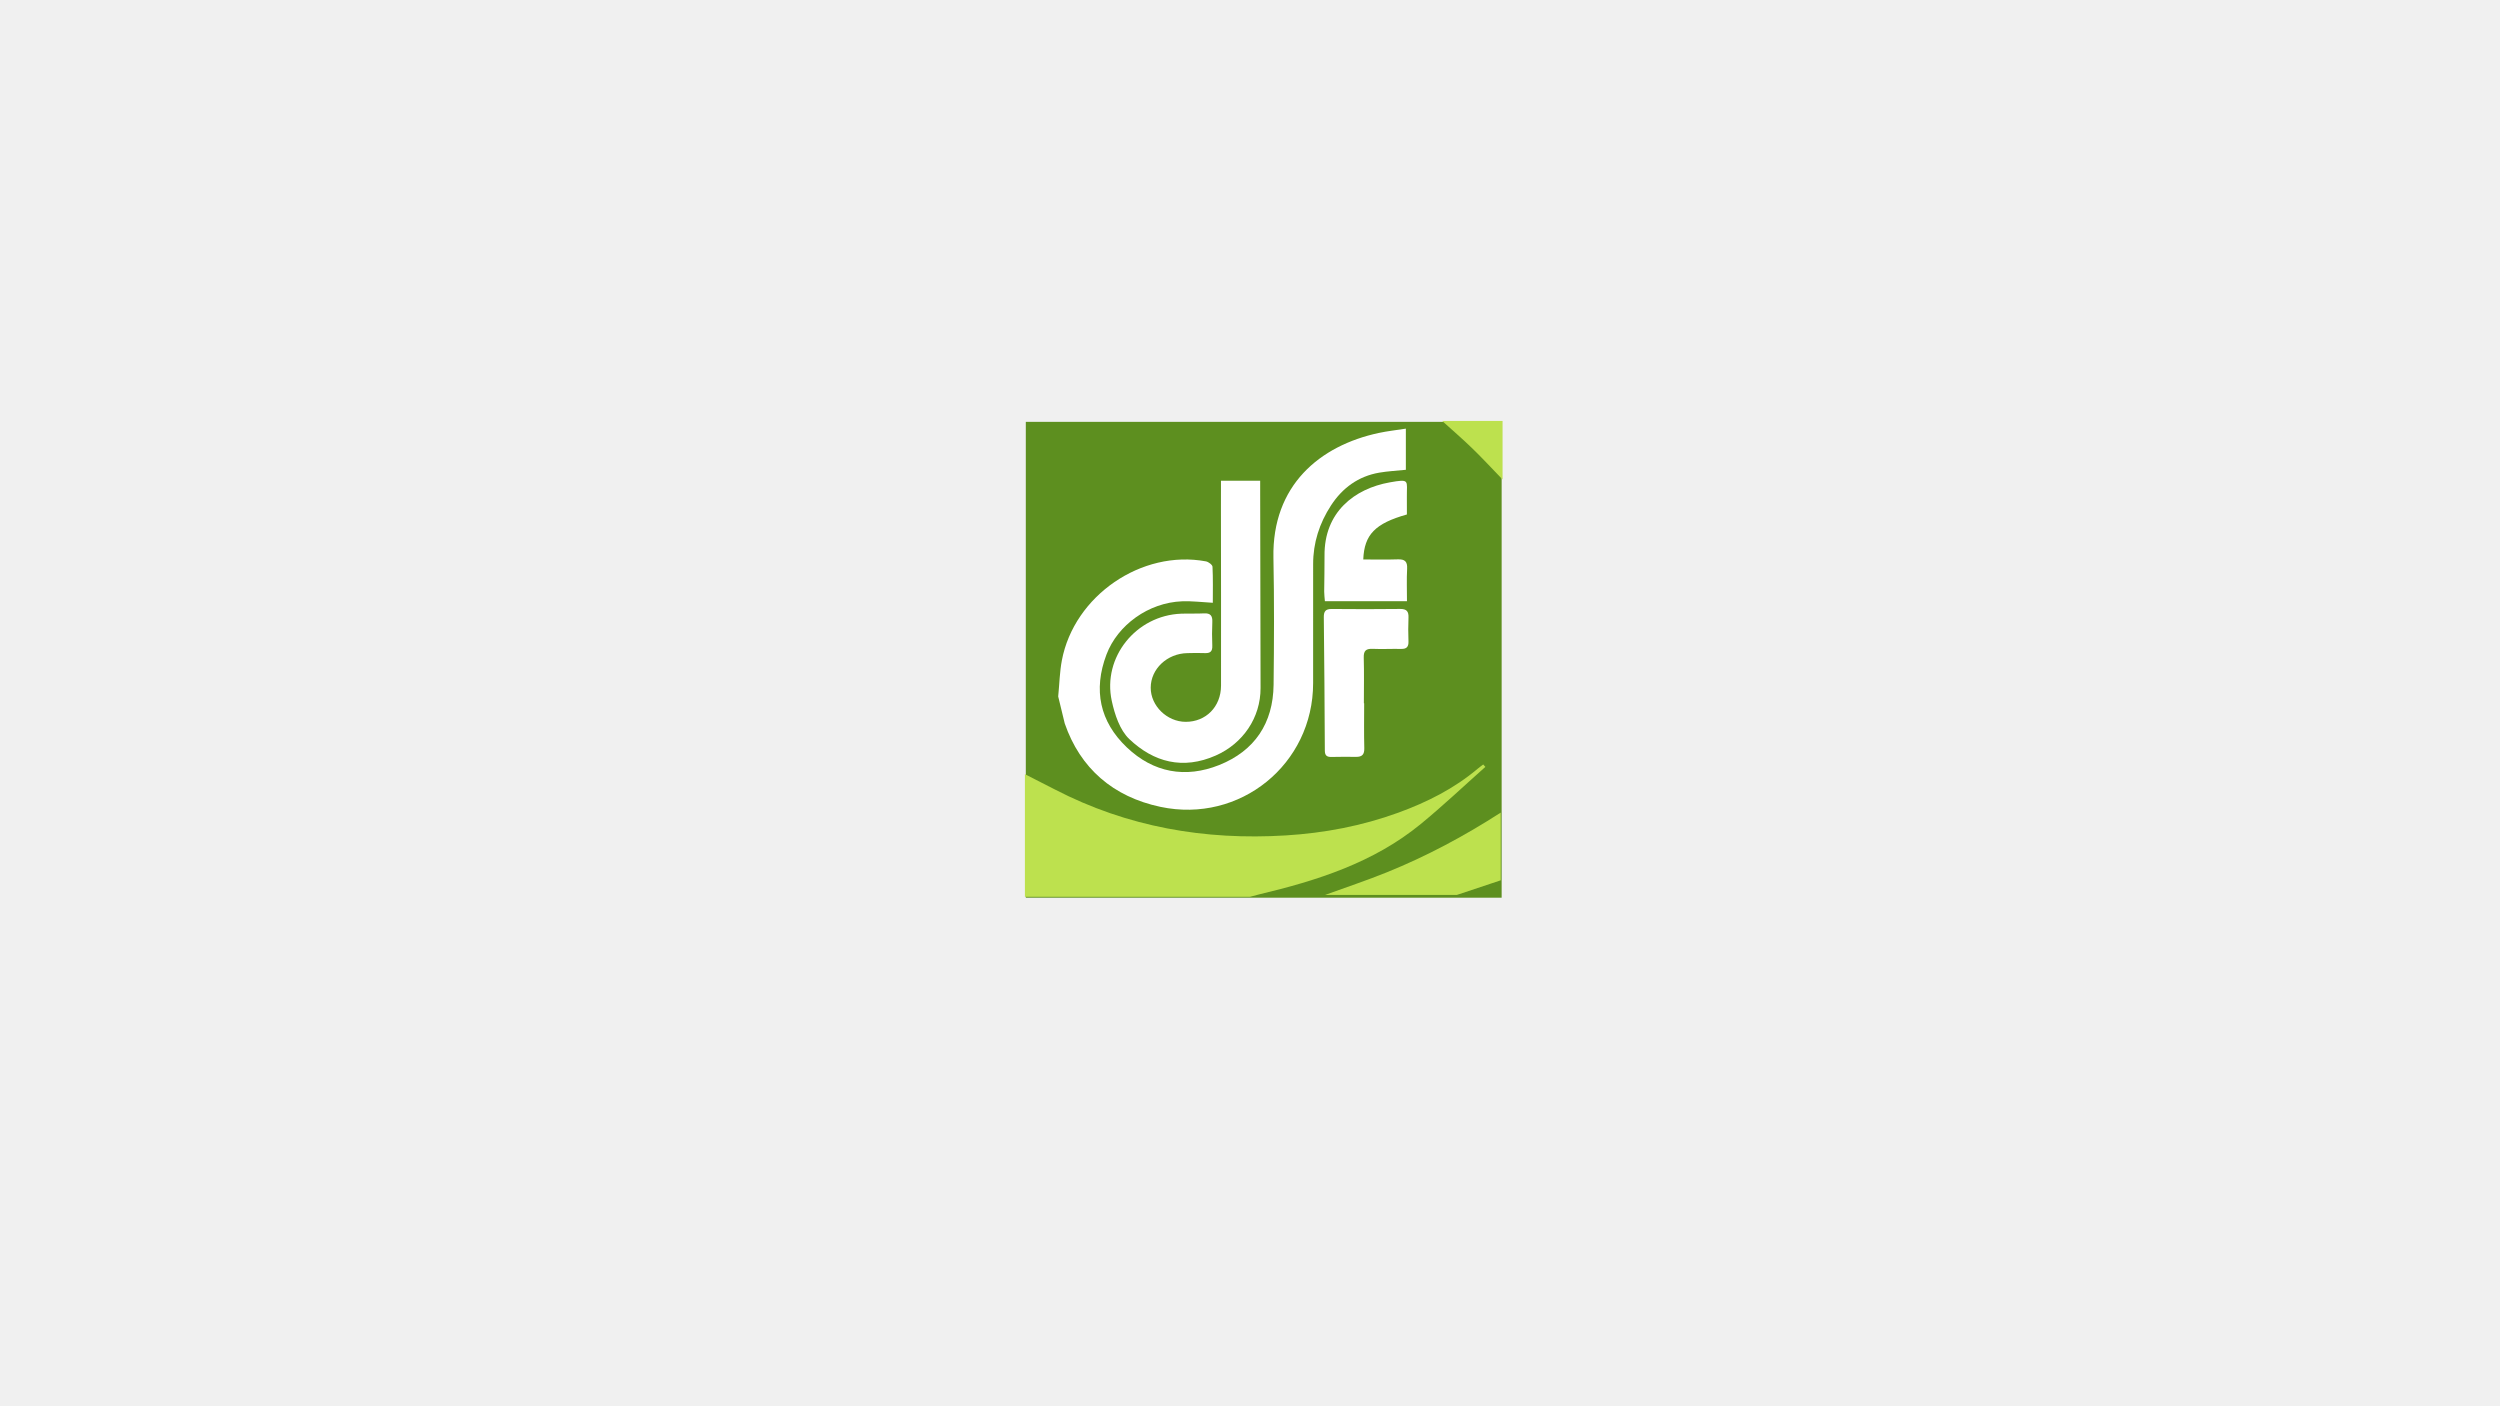
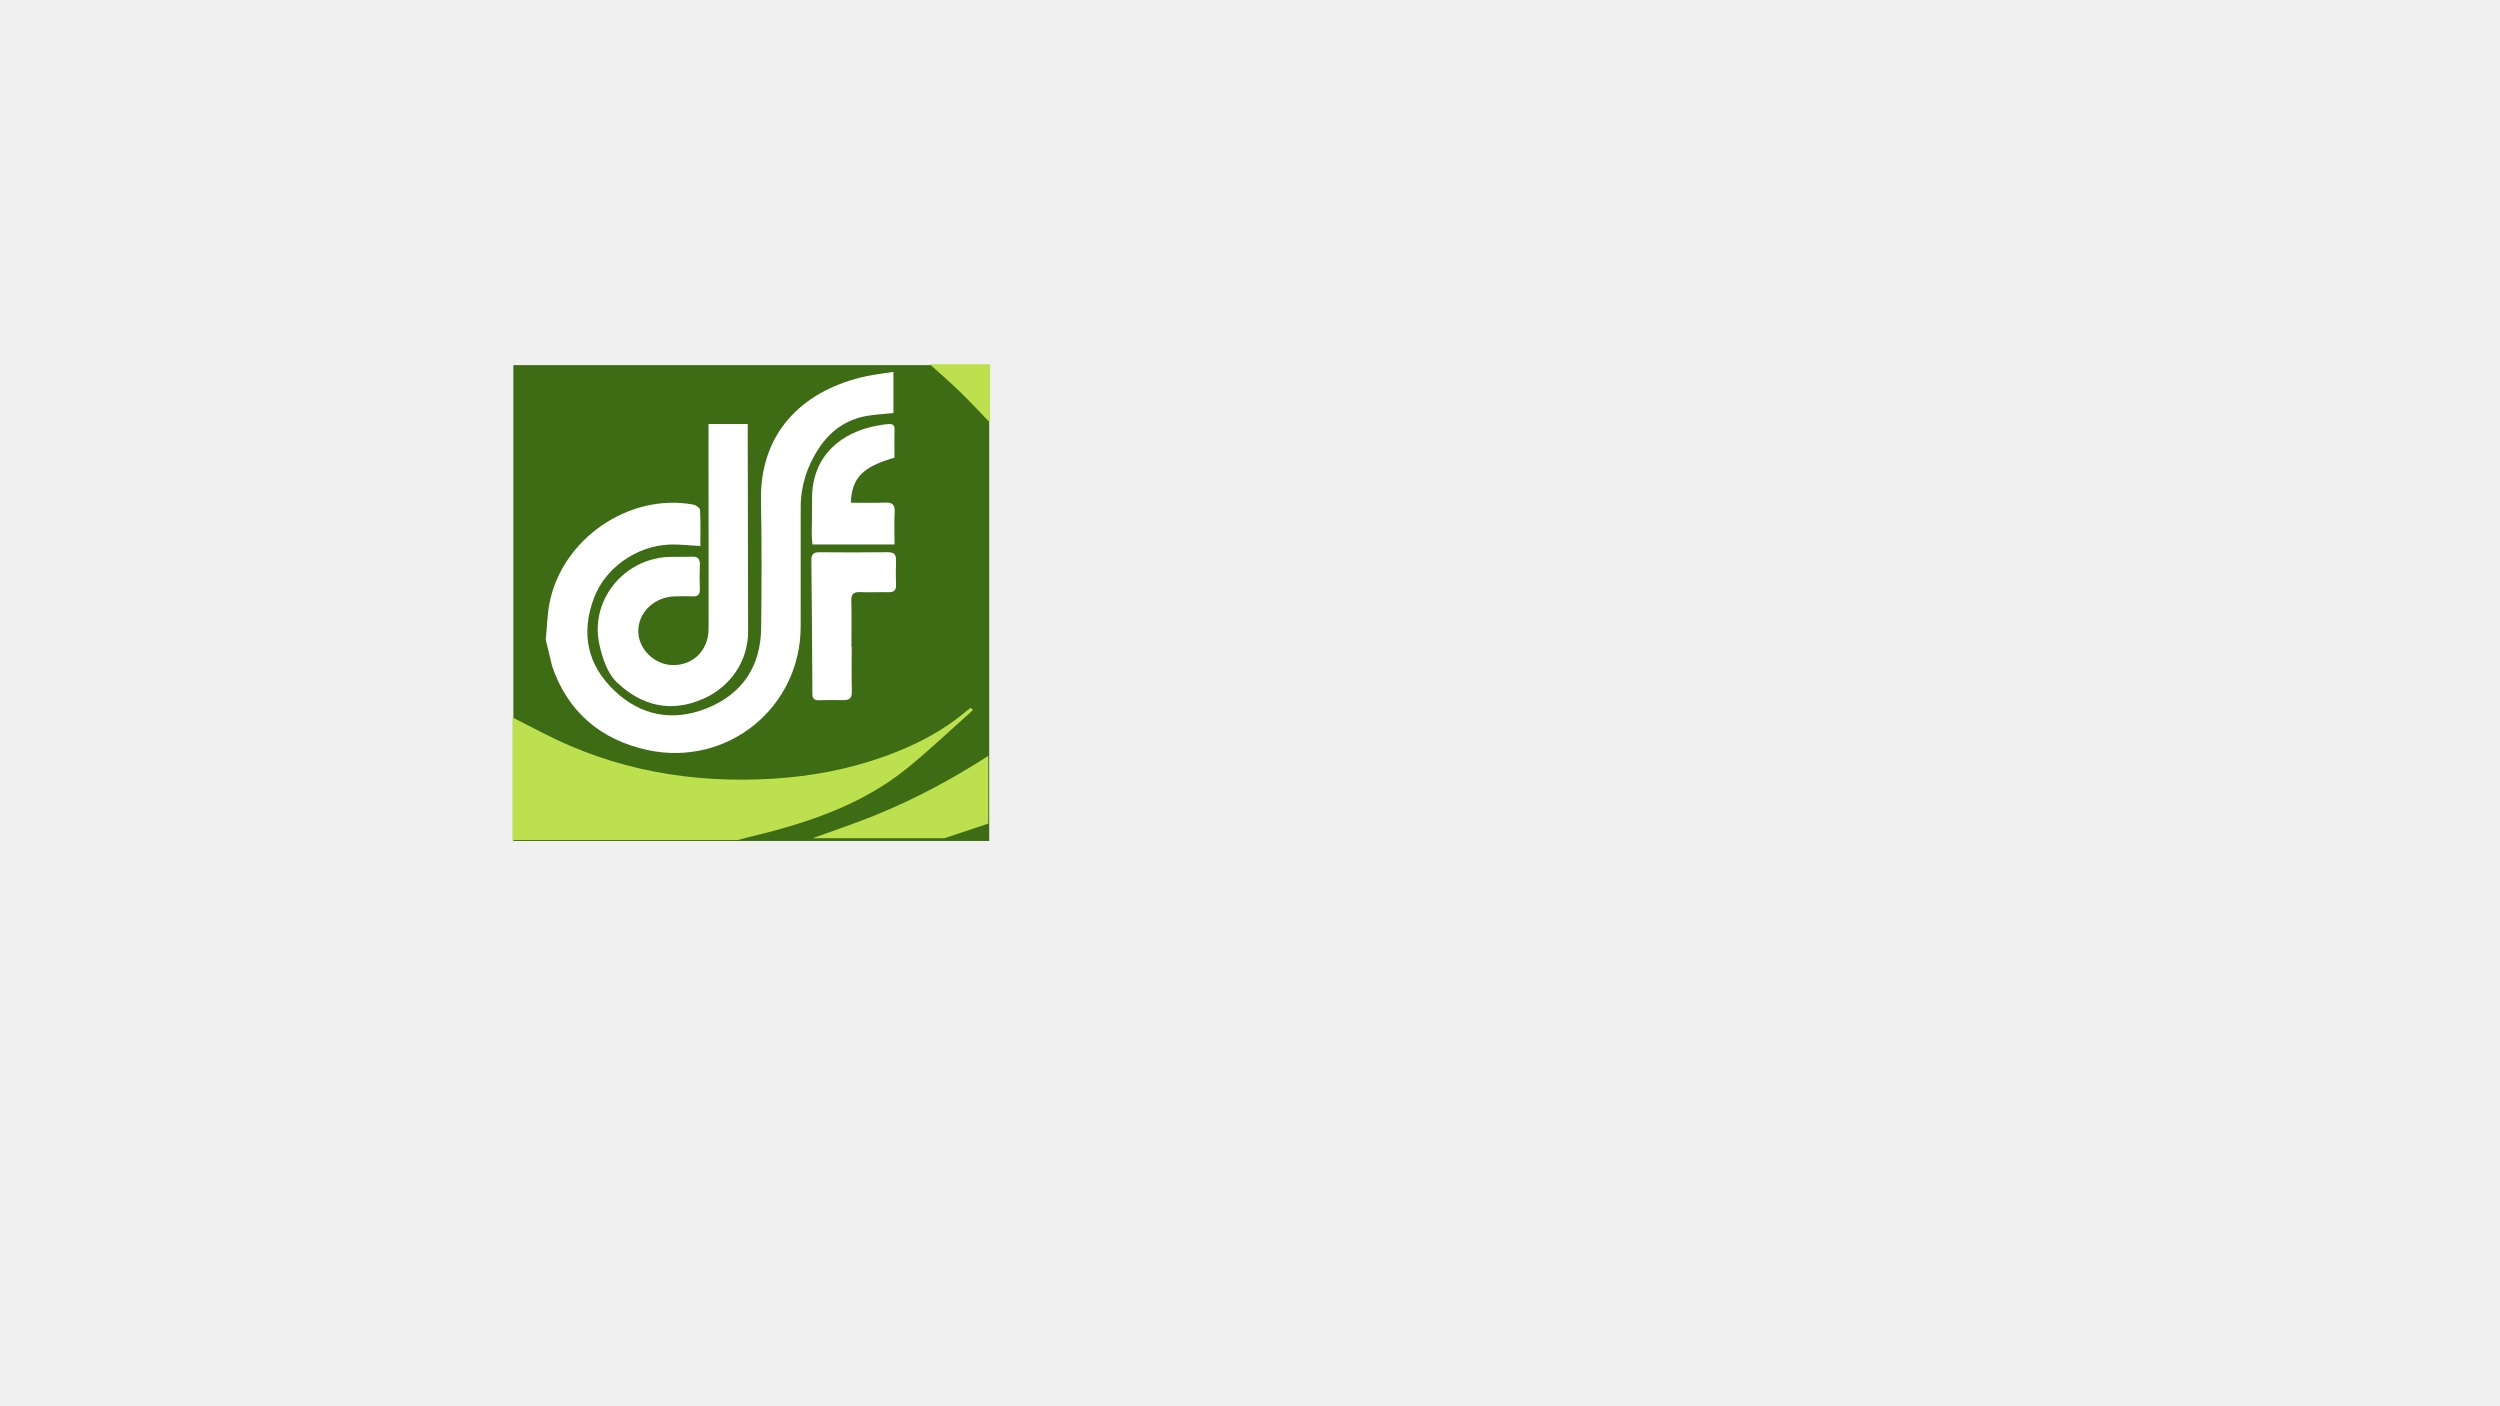
<svg xmlns="http://www.w3.org/2000/svg" version="1.1" id="Capa_1" x="0px" y="0px" viewBox="0 0 1366 768" style="enable-background:new 0 0 1366 768;" xml:space="preserve">
  <style type="text/css">
- 	.st0{fill:#5D8F1F;}
+ 	.st0{fill:#3D6C14;}
	.st1{fill:#FFFFFF;}
	.st2{fill:#BDE14E;}
</style>
  <g>
-     <rect x="560.5" y="230.5" class="st0" width="260" height="260" />
-     <path class="st1" d="M578.2,380.56c0.69-7.07,0.82-13.49,2-19.72c6.69-35.34,43.59-60.66,78.71-54.11c1.39,0.26,3.54,1.86,3.6,2.93   c0.33,6.6,0.17,13.23,0.17,19.7c-5.97-0.32-11.42-1.02-16.83-0.81c-18.28,0.72-35.18,12.92-41.28,29.11   c-7.31,19.38-3.66,36.63,11.14,50.72c14.44,13.75,31.97,17.04,50.47,9.63c19.37-7.76,29.46-22.83,29.71-43.8   c0.27-23.15,0.37-46.32-0.09-69.47c-0.77-39.47,25.22-61.25,57.63-68.19c4.68-1,9.46-1.52,14.73-2.34c0,7.86,0,15.06,0,22.49   c-4.95,0.51-9.77,0.74-14.5,1.55c-11.48,1.98-20.2,8.37-26.44,17.99c-6.29,9.69-9.74,20.34-9.72,32.03   c0.05,21.66-0.02,43.32-0.01,64.98c0.02,44.37-39.98,76.82-83.41,67.62c-25.89-5.49-43.86-21.07-52.31-45.58" />
-     <path class="st1" d="M667.14,262.66c7.35,0,13.97,0,21.42,0c0,1.97,0,3.88,0,5.79c0.07,35.83,0.12,71.65,0.21,107.48   c0.04,16.21-9.6,30.3-24.45,36.87c-17.99,7.96-33.99,3.67-47.29-8.99c-5.16-4.91-7.95-13.42-9.55-20.79   c-5.21-23.95,13.32-46.76,37.9-47.7c4.16-0.16,8.34,0.05,12.49-0.17c3.53-0.19,4.7,1.32,4.54,4.71c-0.2,4.32-0.18,8.67-0.01,12.99   c0.13,3.09-1.15,4.15-4.12,4.01c-3.16-0.16-6.33-0.05-9.5,0.01c-11.07,0.2-20,8.63-20.03,18.87c-0.03,9.93,8.88,18.63,19.1,18.67   c11.04,0.04,19.3-8.24,19.32-19.76c0.06-32-0.02-63.99-0.05-95.99C667.14,273.53,667.14,268.39,667.14,262.66z" />
-     <path class="st1" d="M745.38,384.28c0,8.15-0.15,16.31,0.07,24.46c0.1,3.49-1.15,4.87-4.55,4.81c-4.49-0.08-8.99-0.03-13.48,0.05   c-2.46,0.04-3.52-0.83-3.53-3.5c-0.1-24.3-0.3-48.6-0.56-72.89c-0.03-3.14,0.97-4.49,4.28-4.46c12.48,0.12,24.97,0.13,37.45-0.02   c3.55-0.04,4.68,1.38,4.54,4.73c-0.18,4.32-0.17,8.66-0.01,12.98c0.11,3.01-1.04,4.2-4.05,4.13c-5.16-0.11-10.33,0.19-15.47-0.04   c-3.64-0.16-5.03,0.98-4.92,4.78c0.24,8.32,0.07,16.64,0.07,24.96C745.27,384.28,745.33,384.28,745.38,384.28z" />
-     <path class="st1" d="M768.73,281.11c-17.32,4.89-23.3,10.96-23.84,24.58c6.28,0,12.57,0.16,18.84-0.06   c3.86-0.13,5.34,1.14,5.12,5.15c-0.31,5.77-0.08,11.58-0.08,17.7c-15.1,0-29.68,0-44.85,0c-0.13-1.76-0.38-3.51-0.38-5.27   c0.02-6.5,0.25-12.99,0.18-19.49c-0.27-23.96,16.43-36.72,35.62-40.15c11.26-2.01,9.25-1.03,9.37,7.76   C768.76,274.63,768.73,277.93,768.73,281.11z" />
+     <rect x="280.5" y="199.5" class="st0" width="260" height="260" />
+     <path class="st1" d="M298.2,349.56c0.69-7.07,0.82-13.49,2-19.72c6.69-35.34,43.59-60.66,78.71-54.11c1.39,0.26,3.54,1.86,3.6,2.93   c0.33,6.6,0.17,13.23,0.17,19.7c-5.97-0.32-11.42-1.02-16.83-0.81c-18.28,0.72-35.18,12.92-41.28,29.11   c-7.31,19.38-3.66,36.63,11.14,50.72c14.44,13.75,31.97,17.04,50.47,9.63c19.37-7.76,29.46-22.83,29.71-43.8   c0.27-23.15,0.37-46.32-0.09-69.47c-0.77-39.47,25.22-61.25,57.63-68.19c4.68-1,9.46-1.52,14.73-2.34c0,7.86,0,15.06,0,22.49   c-4.95,0.51-9.77,0.74-14.5,1.55c-11.48,1.98-20.2,8.37-26.44,17.99c-6.29,9.69-9.74,20.34-9.72,32.03   c0.05,21.66-0.02,43.32-0.01,64.98c0.02,44.37-39.98,76.82-83.41,67.62c-25.89-5.49-43.86-21.07-52.31-45.58" />
+     <path class="st1" d="M387.14,231.66c7.35,0,13.97,0,21.42,0c0,1.97,0,3.88,0,5.79c0.07,35.83,0.12,71.65,0.21,107.48   c0.04,16.21-9.6,30.3-24.45,36.87c-17.99,7.96-33.99,3.67-47.29-8.99c-5.16-4.91-7.95-13.42-9.55-20.79   c-5.21-23.95,13.32-46.76,37.9-47.7c4.16-0.16,8.34,0.05,12.49-0.17c3.53-0.19,4.7,1.32,4.54,4.71c-0.2,4.32-0.18,8.67-0.01,12.99   c0.13,3.09-1.15,4.15-4.12,4.01c-3.16-0.16-6.33-0.05-9.5,0.01c-11.07,0.2-20,8.63-20.03,18.87c-0.03,9.93,8.88,18.63,19.1,18.67   c11.04,0.04,19.3-8.24,19.32-19.76c0.06-32-0.02-63.99-0.05-95.99C387.14,242.53,387.14,237.39,387.14,231.66z" />
+     <path class="st1" d="M465.38,353.28c0,8.15-0.15,16.31,0.07,24.46c0.1,3.49-1.15,4.87-4.55,4.81c-4.49-0.08-8.99-0.03-13.48,0.05   c-2.46,0.04-3.52-0.83-3.53-3.5c-0.1-24.3-0.3-48.6-0.56-72.89c-0.03-3.14,0.97-4.49,4.28-4.46c12.48,0.12,24.97,0.13,37.45-0.02   c3.55-0.04,4.68,1.38,4.54,4.73c-0.18,4.32-0.17,8.66-0.01,12.98c0.11,3.01-1.04,4.2-4.05,4.13c-5.16-0.11-10.33,0.19-15.47-0.04   c-3.64-0.16-5.03,0.98-4.92,4.78c0.24,8.32,0.07,16.64,0.07,24.96C465.27,353.28,465.33,353.28,465.38,353.28z" />
+     <path class="st1" d="M488.73,250.11c-17.32,4.89-23.3,10.96-23.84,24.58c6.28,0,12.57,0.16,18.84-0.06   c3.86-0.13,5.34,1.14,5.12,5.15c-0.31,5.77-0.08,11.58-0.08,17.7c-15.1,0-29.68,0-44.85,0c-0.13-1.76-0.38-3.51-0.38-5.27   c0.02-6.5,0.25-12.99,0.18-19.49c-0.27-23.96,16.43-36.72,35.62-40.15c11.26-2.01,9.25-1.03,9.37,7.76   C488.76,243.63,488.73,246.93,488.73,250.11z" />
    <g>
-       <path class="st2" d="M560,423c5.46,2.79,10.94,5.55,16.39,8.37c39.65,20.53,81.88,27.83,126.21,25.1    c21.09-1.3,41.6-5.21,61.39-12.41c15.7-5.71,30.56-13.17,43.46-24.06c0.96-0.81,1.99-1.53,2.99-2.3c0.39,0.44,0.77,0.89,1.16,1.33    c-11.74,10.43-23.15,21.25-35.28,31.2c-25.8,21.15-56.71,30.95-88.51,38.51c-1.61,0.38-3.21,0.84-4.81,1.27    c-40.89,0-81.78,0-123,0C560,467.67,560,445.33,560,423z" />
-       <path class="st2" d="M704.35,475.3c12.66-4.45,25.53-8.37,37.89-13.52c8.55-3.57,16.38-8.84,24.53-13.35    c-0.21-0.37-0.42-0.75-0.63-1.12c-0.69,0.36-1.37,0.74-2.08,1.08c-14.03,6.78-28,13.7-42.12,20.28c-5.65,2.63-11.65,4.5-17.52,6.7    c-0.82-0.06-1.67-0.29-2.45-0.16c-15.47,2.69-30.93,5.42-43.86,7.7C672.08,482.35,688.5,480.7,704.35,475.3z" />
-       <path class="st2" d="M673.75,487.16c44.28-4.58,83.03-21.79,115.91-52.06C755.71,462.86,717.09,480.13,673.75,487.16z" />
+       <path class="st2" d="M280,392c5.46,2.79,10.94,5.55,16.39,8.37c39.65,20.53,81.88,27.83,126.21,25.1    c21.09-1.3,41.6-5.21,61.39-12.41c15.7-5.71,30.56-13.17,43.46-24.06c0.96-0.81,1.99-1.53,2.99-2.3c0.39,0.44,0.77,0.89,1.16,1.33    c-11.74,10.43-23.15,21.25-35.28,31.2c-25.8,21.15-56.71,30.95-88.51,38.51c-1.61,0.38-3.21,0.84-4.81,1.27    c-40.89,0-81.78,0-123,0C280,436.67,280,414.33,280,392z" />
+       <path class="st2" d="M424.35,444.3c12.66-4.45,25.53-8.37,37.89-13.52c8.55-3.57,16.38-8.84,24.53-13.35    c-0.21-0.37-0.42-0.75-0.63-1.12c-0.69,0.36-1.37,0.74-2.08,1.08c-14.03,6.78-28,13.7-42.12,20.28c-5.65,2.63-11.65,4.5-17.52,6.7    c-0.82-0.06-1.67-0.29-2.45-0.16c-15.47,2.69-30.93,5.42-43.86,7.7C392.08,451.35,408.5,449.7,424.35,444.3z" />
+       <path class="st2" d="M393.75,456.16c44.28-4.58,83.03-21.79,115.91-52.06C475.71,431.86,437.09,449.13,393.75,456.16z" />
    </g>
-     <path class="st2" d="M724,489c11.24-4.09,22.61-7.86,33.69-12.34c21.83-8.82,42.52-19.9,62.31-32.66c0,12.33,0,24.67,0,37   c-8,2.67-16,5.33-24,8C772,489,748,489,724,489z" />
-     <path class="st2" d="M821,262c-5.49-5.68-10.86-11.49-16.52-16.99c-5.33-5.17-10.97-10.02-16.48-15.01c11,0,22,0,33,0   C821,240.67,821,251.33,821,262z" />
+     <path class="st2" d="M444,458c11.24-4.09,22.61-7.86,33.69-12.34c21.83-8.82,42.52-19.9,62.31-32.66c0,12.33,0,24.67,0,37   c-8,2.67-16,5.33-24,8C492,458,468,458,444,458z" />
+     <path class="st2" d="M541,231c-5.49-5.68-10.86-11.49-16.52-16.99c-5.33-5.17-10.97-10.02-16.48-15.01c11,0,22,0,33,0   C541,209.67,541,220.33,541,231z" />
  </g>
</svg>
